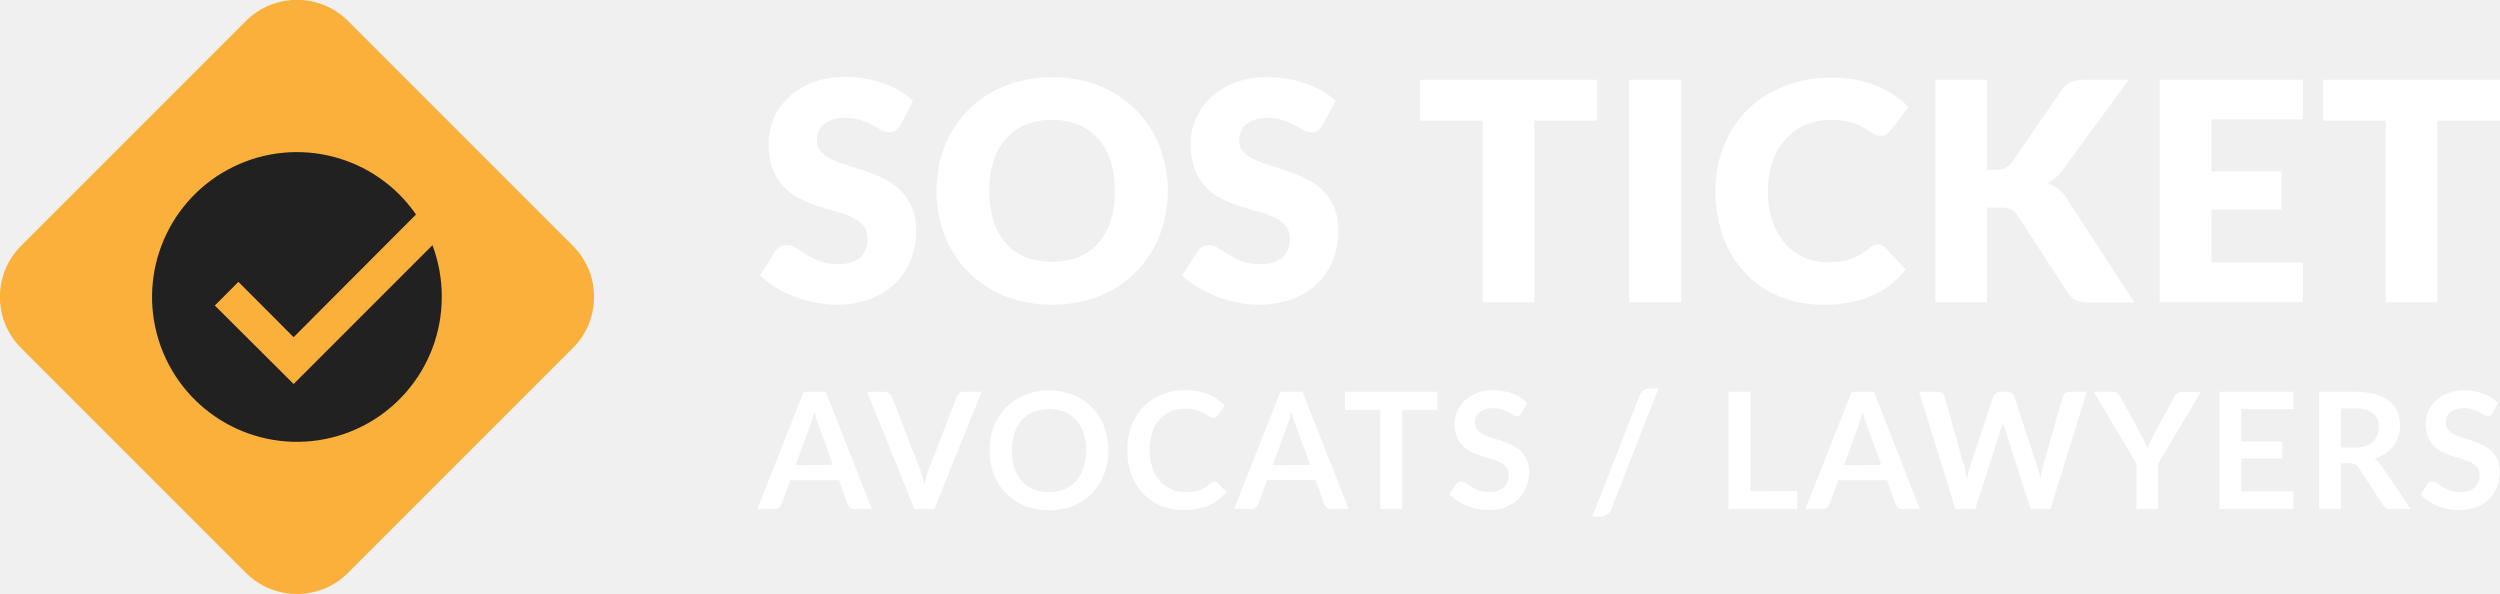
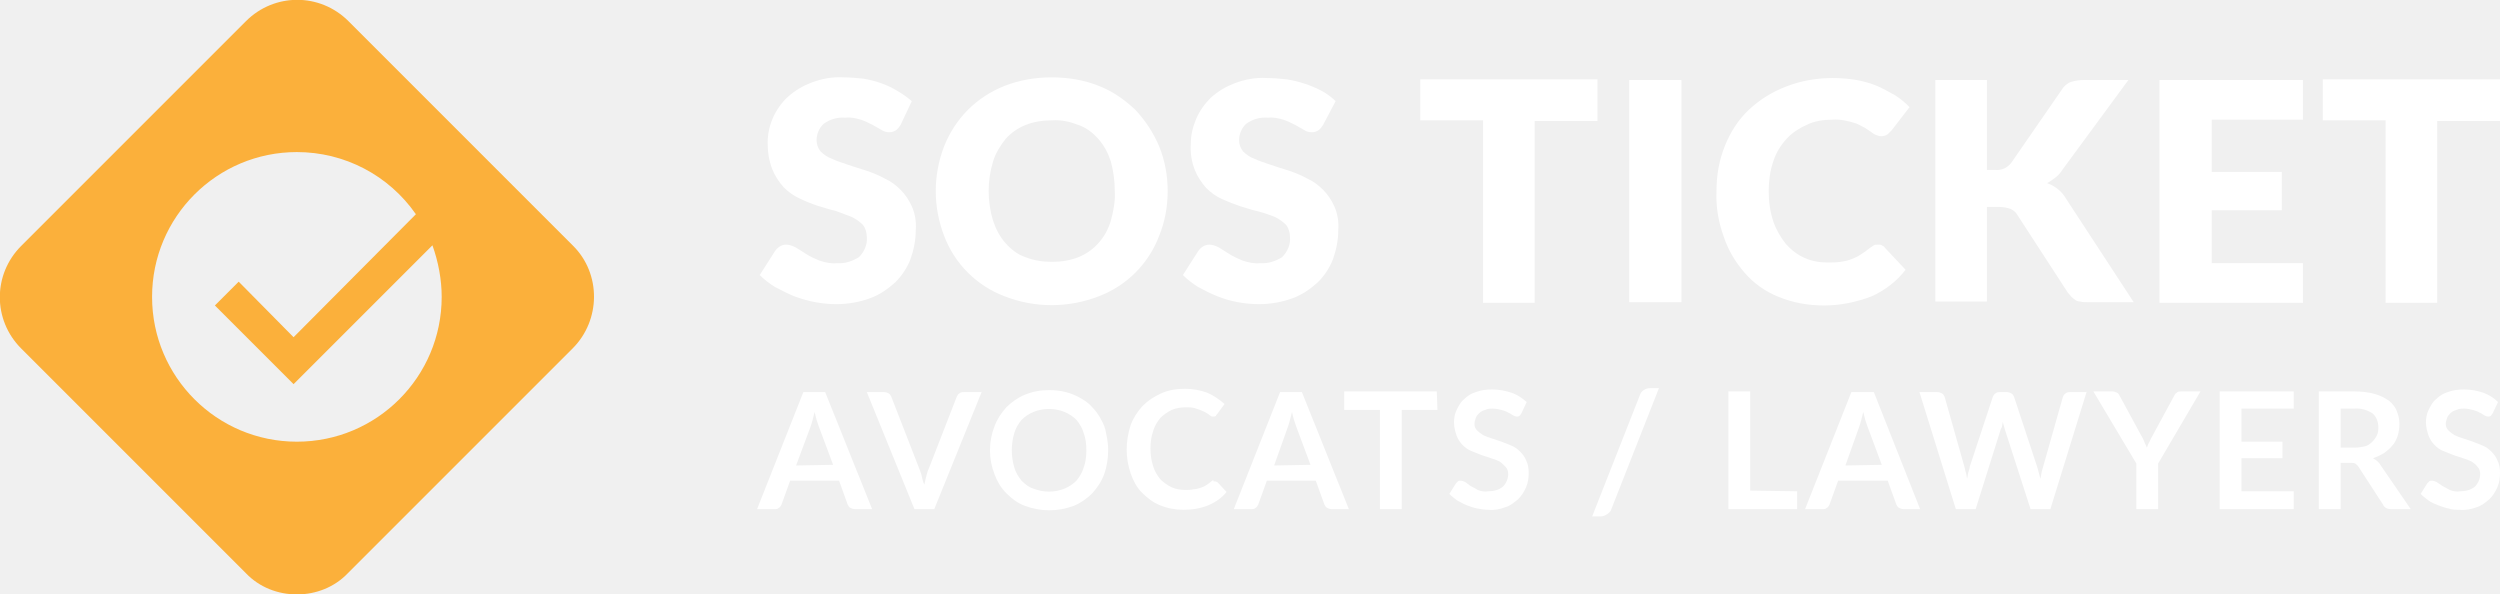
- <svg xmlns="http://www.w3.org/2000/svg" viewBox="0 0 378.13 89.84">
-   <defs>
-     <style>.cls-1{fill:#fbb03b;}.cls-2{fill:#212121;}.cls-3{fill:#fff;}</style>
-   </defs>
-   <g id="Layer_2" data-name="Layer 2">
-     <g id="round_2" data-name="round 2">
-       <path class="cls-1" d="M44.92,89.84a10.87,10.87,0,0,1-7.73-3.2l-34-34a10.93,10.93,0,0,1,0-15.46l34-34a10.93,10.93,0,0,1,15.46,0l34,34a10.93,10.93,0,0,1,0,15.46h0l-34,34A10.87,10.87,0,0,1,44.92,89.84Z" />
-       <path class="cls-2" d="M66.82,44.92a21.91,21.91,0,1,1-3.9-12.48L44.41,51l-8.35-8.37-3.57,3.58L44.41,58.08l21-21A22.14,22.14,0,0,1,66.82,44.92Z" />
-       <path class="cls-3" d="M136.19,18.9a3.05,3.05,0,0,1-.73.83,1.73,1.73,0,0,1-1,.28,2.44,2.44,0,0,1-1.14-.34l-1.39-.75a11,11,0,0,0-1.76-.75,7,7,0,0,0-2.27-.34,4.84,4.84,0,0,0-3.27.94,3.17,3.17,0,0,0-1.07,2.53,2.35,2.35,0,0,0,.64,1.69,5.61,5.61,0,0,0,1.7,1.15,18.82,18.82,0,0,0,2.41.89c.9.27,1.82.57,2.75.9a26,26,0,0,1,2.76,1.17,9.05,9.05,0,0,1,2.4,1.71,7.78,7.78,0,0,1,1.7,2.53,9,9,0,0,1,.65,3.59,11.68,11.68,0,0,1-.81,4.37,10.13,10.13,0,0,1-2.34,3.54,10.85,10.85,0,0,1-3.8,2.38,14.14,14.14,0,0,1-5.12.87,15.73,15.73,0,0,1-3.2-.33,19.22,19.22,0,0,1-3.15-.91,18.93,18.93,0,0,1-2.86-1.4,12.78,12.78,0,0,1-2.34-1.8L117.27,38a2,2,0,0,1,.72-.67,2,2,0,0,1,1-.26,2.66,2.66,0,0,1,1.4.44c.47.29,1,.62,1.6,1a11.91,11.91,0,0,0,2,1,7.7,7.7,0,0,0,2.73.44,5.24,5.24,0,0,0,3.3-.93,3.6,3.6,0,0,0,1.19-3,2.79,2.79,0,0,0-.65-1.92,5.19,5.19,0,0,0-1.7-1.23A16.55,16.55,0,0,0,126.5,32c-.9-.25-1.81-.52-2.76-.82A19.76,19.76,0,0,1,121,30.05a8.7,8.7,0,0,1-2.39-1.73,8.3,8.3,0,0,1-1.7-2.68,11,11,0,0,1-.65-4,9.58,9.58,0,0,1,3-6.91,11,11,0,0,1,3.63-2.25,13.31,13.31,0,0,1,4.92-.84,18,18,0,0,1,3,.24,15.76,15.76,0,0,1,5.24,1.85,11.54,11.54,0,0,1,2.05,1.49Z" />
-       <path class="cls-3" d="M176.63,28.88a18.14,18.14,0,0,1-1.26,6.79,16.11,16.11,0,0,1-9.06,9.11,20.08,20.08,0,0,1-14.32,0,16.1,16.1,0,0,1-9.09-9.11,18.93,18.93,0,0,1,0-13.58,16,16,0,0,1,3.56-5.46A16.45,16.45,0,0,1,152,13a18.91,18.91,0,0,1,7.17-1.31A18.67,18.67,0,0,1,166.31,13a16.55,16.55,0,0,1,5.51,3.64,16.3,16.3,0,0,1,3.55,5.45A18.23,18.23,0,0,1,176.63,28.88Zm-8,0a14.63,14.63,0,0,0-.65-4.5A9.42,9.42,0,0,0,166.12,21a8,8,0,0,0-3-2.13,10.33,10.33,0,0,0-4-.74,10.48,10.48,0,0,0-4,.74,8.09,8.09,0,0,0-3,2.13,9.57,9.57,0,0,0-1.86,3.38,16.09,16.09,0,0,0,0,9,9.57,9.57,0,0,0,1.86,3.38,8,8,0,0,0,3,2.12,10.53,10.53,0,0,0,4,.72,10.31,10.31,0,0,0,4-.72,8,8,0,0,0,3-2.12A9.42,9.42,0,0,0,168,33.4,14.76,14.76,0,0,0,168.63,28.88Z" />
-       <path class="cls-3" d="M200.06,18.9a3.05,3.05,0,0,1-.73.83,1.72,1.72,0,0,1-1,.28,2.44,2.44,0,0,1-1.15-.34l-1.38-.75a11.46,11.46,0,0,0-1.77-.75,7,7,0,0,0-2.27-.34,4.87,4.87,0,0,0-3.27.94,3.2,3.2,0,0,0-1.07,2.53,2.32,2.32,0,0,0,.65,1.69,5.57,5.57,0,0,0,1.69,1.15,18.82,18.82,0,0,0,2.41.89c.9.27,1.82.57,2.75.9a26,26,0,0,1,2.76,1.17,9.26,9.26,0,0,1,2.41,1.71,7.75,7.75,0,0,1,1.69,2.53,9,9,0,0,1,.65,3.59,11.68,11.68,0,0,1-.81,4.37,10.13,10.13,0,0,1-2.34,3.54,10.9,10.9,0,0,1-3.79,2.38,14.21,14.21,0,0,1-5.12.87,15.59,15.59,0,0,1-3.2-.33,18.94,18.94,0,0,1-3.15-.91,18.58,18.58,0,0,1-2.87-1.4,12.38,12.38,0,0,1-2.33-1.8L181.15,38a1.9,1.9,0,0,1,.71-.67,2.07,2.07,0,0,1,1-.26,2.69,2.69,0,0,1,1.4.44l1.59,1a12.27,12.27,0,0,0,2,1,7.7,7.7,0,0,0,2.73.44,5.27,5.27,0,0,0,3.31-.93,3.59,3.59,0,0,0,1.18-3,2.79,2.79,0,0,0-.65-1.92,5.08,5.08,0,0,0-1.7-1.23,16.55,16.55,0,0,0-2.39-.85c-.89-.25-1.81-.52-2.75-.82a19.76,19.76,0,0,1-2.75-1.11,8.7,8.7,0,0,1-2.39-1.73,8.14,8.14,0,0,1-1.7-2.68,10.75,10.75,0,0,1-.65-4,9.6,9.6,0,0,1,.76-3.7,9.72,9.72,0,0,1,2.25-3.21,11,11,0,0,1,3.63-2.25,13.31,13.31,0,0,1,4.92-.84,18,18,0,0,1,3,.24A15.76,15.76,0,0,1,200,13.76,11.54,11.54,0,0,1,202,15.25Z" />
-       <path class="cls-3" d="M241.56,12.06v6.19h-9.48V45.72h-7.81V18.25H214.8V12.06Z" />
-       <path class="cls-3" d="M254.27,45.72h-7.86V12.06h7.86Z" />
-       <path class="cls-3" d="M284.06,37a1.5,1.5,0,0,1,.55.11,1.47,1.47,0,0,1,.53.36l3.1,3.26a12.91,12.91,0,0,1-5.1,4,18,18,0,0,1-7.24,1.36A17.27,17.27,0,0,1,269,44.78a15,15,0,0,1-5.15-3.6,16,16,0,0,1-3.25-5.45,20.27,20.27,0,0,1-1.13-6.86,17.84,17.84,0,0,1,1.3-6.92,16.18,16.18,0,0,1,3.61-5.44A16.39,16.39,0,0,1,270,13a19.35,19.35,0,0,1,7.14-1.27,18.61,18.61,0,0,1,3.57.34,17,17,0,0,1,3.13.91,14.89,14.89,0,0,1,2.68,1.41,13.09,13.09,0,0,1,2.17,1.82L286,19.69a3.35,3.35,0,0,1-.6.59,1.54,1.54,0,0,1-1,.27,1.84,1.84,0,0,1-.79-.19,8.89,8.89,0,0,1-.79-.45l-.92-.58a7.18,7.18,0,0,0-1.18-.58,9.92,9.92,0,0,0-3.73-.63,9.75,9.75,0,0,0-3.88.75,8.61,8.61,0,0,0-3,2.15,10.18,10.18,0,0,0-2,3.38,13.32,13.32,0,0,0-.71,4.47,14,14,0,0,0,.71,4.59,9.83,9.83,0,0,0,1.92,3.39,8.12,8.12,0,0,0,2.83,2.09,8.58,8.58,0,0,0,3.46.72,15.93,15.93,0,0,0,1.95-.11,7.45,7.45,0,0,0,1.62-.36,6.91,6.91,0,0,0,1.44-.65,9.14,9.14,0,0,0,1.37-1,3.19,3.19,0,0,1,.6-.38A1.68,1.68,0,0,1,284.06,37Z" />
-       <path class="cls-3" d="M300.53,25.69h1.25a2.81,2.81,0,0,0,2.49-1.09l7.58-11a3.33,3.33,0,0,1,1.43-1.22,5.16,5.16,0,0,1,2-.32H322L312,25.67a6.71,6.71,0,0,1-1.1,1.22,7.34,7.34,0,0,1-1.19.81,5.66,5.66,0,0,1,2.94,2.4l10.17,15.63h-7a6.27,6.27,0,0,1-1.14-.1,2.93,2.93,0,0,1-.82-.27,2.25,2.25,0,0,1-.6-.45,4.17,4.17,0,0,1-.49-.62l-7.62-11.71a2.34,2.34,0,0,0-1-.92,4.44,4.44,0,0,0-1.73-.26h-1.89V45.72h-7.81V12.06h7.81Z" />
-       <path class="cls-3" d="M348.32,12.06v6H334.5v7.86h10.59V31.7H334.5v8h13.82v6H326.65V12.06Z" />
-       <path class="cls-3" d="M378.13,12.06v6.19h-9.47V45.72h-7.82V18.25h-9.47V12.06Z" />
-       <path class="cls-3" d="M131.87,77h-2.56a1.11,1.11,0,0,1-.7-.21,1.44,1.44,0,0,1-.4-.54l-1.32-3.62h-7.36l-1.32,3.62a1.23,1.23,0,0,1-.38.52,1.05,1.05,0,0,1-.7.23h-2.58l7-17.74h3.35ZM126,70.3l-2.16-5.91a9.66,9.66,0,0,1-.33-.93c-.12-.36-.23-.75-.34-1.16-.11.41-.22.8-.34,1.17s-.22.68-.33,1l-2.15,5.88Z" />
-       <path class="cls-3" d="M148.48,59.25,141.31,77h-3l-7.16-17.74h2.65a1.11,1.11,0,0,1,.7.21,1.2,1.2,0,0,1,.4.54l4.19,10.82c.13.35.27.74.39,1.16s.25.86.36,1.32c.1-.46.2-.9.32-1.32a9.82,9.82,0,0,1,.38-1.16L144.72,60a1.12,1.12,0,0,1,.39-.52,1.06,1.06,0,0,1,.71-.23Z" />
-       <path class="cls-3" d="M167.64,68.12a9.68,9.68,0,0,1-.64,3.61,8.69,8.69,0,0,1-1.82,2.88,8.39,8.39,0,0,1-2.84,1.9,10.24,10.24,0,0,1-7.35,0,8.39,8.39,0,0,1-2.84-1.9,8.65,8.65,0,0,1-1.84-2.88,10.42,10.42,0,0,1,0-7.22,8.6,8.6,0,0,1,1.84-2.87,8.25,8.25,0,0,1,2.84-1.9,9.41,9.41,0,0,1,3.67-.68,9.87,9.87,0,0,1,2.54.31,9,9,0,0,1,2.18.88,8.35,8.35,0,0,1,1.79,1.39,8.22,8.22,0,0,1,1.34,1.82,8.55,8.55,0,0,1,.84,2.19A10.3,10.3,0,0,1,167.64,68.12Zm-3.37,0a8.32,8.32,0,0,0-.39-2.62,5.85,5.85,0,0,0-1.12-2A5,5,0,0,0,161,62.29a6.62,6.62,0,0,0-4.68,0,5,5,0,0,0-1.76,1.24,5.54,5.54,0,0,0-1.13,2,9,9,0,0,0,0,5.24,5.5,5.5,0,0,0,1.13,2,4.8,4.8,0,0,0,1.76,1.23,6.51,6.51,0,0,0,4.68,0,4.8,4.8,0,0,0,1.76-1.23,5.72,5.72,0,0,0,1.12-2,8,8,0,0,0,.38-2.62Z" />
-       <path class="cls-3" d="M183.71,72.81a.64.64,0,0,1,.48.2l1.31,1.42a7.41,7.41,0,0,1-2.66,2,9.29,9.29,0,0,1-3.79.71,8.87,8.87,0,0,1-3.55-.68,7.79,7.79,0,0,1-2.69-1.88,8.21,8.21,0,0,1-1.71-2.87,10.49,10.49,0,0,1-.59-3.64,10.14,10.14,0,0,1,.63-3.66,8.44,8.44,0,0,1,1.8-2.87,8.17,8.17,0,0,1,2.77-1.87,9.23,9.23,0,0,1,3.56-.67,8.86,8.86,0,0,1,3.44.64,8.16,8.16,0,0,1,2.55,1.67l-1.1,1.53a1.27,1.27,0,0,1-.25.27.78.78,0,0,1-.42.11.88.88,0,0,1-.39-.11l-.42-.26-.54-.34a5.93,5.93,0,0,0-.72-.34,5.82,5.82,0,0,0-.93-.26,6.42,6.42,0,0,0-1.24-.1,5.46,5.46,0,0,0-2.18.42,4.7,4.7,0,0,0-1.69,1.23,5.53,5.53,0,0,0-1.11,2,8.16,8.16,0,0,0-.39,2.64,7.81,7.81,0,0,0,.42,2.67,5.79,5.79,0,0,0,1.15,2,4.92,4.92,0,0,0,1.7,1.22,5.15,5.15,0,0,0,2.12.42,8.4,8.4,0,0,0,1.22-.07,4.84,4.84,0,0,0,1-.23,5,5,0,0,0,.87-.41,5.52,5.52,0,0,0,.82-.62,1.51,1.51,0,0,1,.26-.18A.66.66,0,0,1,183.71,72.81Z" />
-       <path class="cls-3" d="M204,77H201.4a1.09,1.09,0,0,1-.7-.21,1.37,1.37,0,0,1-.41-.54L199,72.62h-7.35l-1.33,3.62a1.23,1.23,0,0,1-.38.52,1.05,1.05,0,0,1-.7.23h-2.58l7-17.74H197Zm-5.83-6.69L196,64.39c-.1-.26-.22-.57-.33-.93s-.23-.75-.34-1.16c-.11.41-.22.8-.34,1.17s-.22.68-.33,1l-2.14,5.88Z" />
-       <path class="cls-3" d="M217.43,62h-5.35V77h-3.3V62h-5.35V59.25h14Z" />
-       <path class="cls-3" d="M230.15,62.47a1,1,0,0,1-.31.38.73.73,0,0,1-.41.12,1.14,1.14,0,0,1-.56-.19c-.2-.14-.44-.27-.71-.43a6,6,0,0,0-1-.42,4,4,0,0,0-1.32-.19,3.75,3.75,0,0,0-1.2.17,2.58,2.58,0,0,0-.87.45,1.82,1.82,0,0,0-.52.71,2.15,2.15,0,0,0-.17.9,1.54,1.54,0,0,0,.35,1,2.78,2.78,0,0,0,.92.71,7.91,7.91,0,0,0,1.32.53l1.51.5a13.86,13.86,0,0,1,1.5.61,5.34,5.34,0,0,1,1.32.88,4.08,4.08,0,0,1,.92,1.32,4.45,4.45,0,0,1,.35,1.87,6.4,6.4,0,0,1-.41,2.25,5.22,5.22,0,0,1-1.21,1.83,5.53,5.53,0,0,1-1.93,1.23,7.24,7.24,0,0,1-2.61.45,8.52,8.52,0,0,1-1.67-.17,9.57,9.57,0,0,1-1.58-.47,8.62,8.62,0,0,1-1.41-.74,6,6,0,0,1-1.18-1l1-1.58a1,1,0,0,1,.32-.29.84.84,0,0,1,.41-.11,1.17,1.17,0,0,1,.67.25l.84.56a7.18,7.18,0,0,0,1.15.56,4.65,4.65,0,0,0,1.57.25,3.26,3.26,0,0,0,2.19-.67,2.44,2.44,0,0,0,.77-1.92,1.79,1.79,0,0,0-.35-1.14,2.83,2.83,0,0,0-.93-.75,6.93,6.93,0,0,0-1.31-.5c-.49-.15-1-.29-1.5-.46a11.26,11.26,0,0,1-1.49-.59,4.72,4.72,0,0,1-1.32-.89,4.23,4.23,0,0,1-.92-1.38,5.33,5.33,0,0,1-.35-2,4.91,4.91,0,0,1,.38-1.89,5,5,0,0,1,1.13-1.63,5.61,5.61,0,0,1,1.81-1.14,6.75,6.75,0,0,1,2.48-.43,8.42,8.42,0,0,1,2.9.49A6.46,6.46,0,0,1,231,60.93Z" />
-       <path class="cls-3" d="M243.72,77a1.55,1.55,0,0,1-.67.84,1.82,1.82,0,0,1-.93.29h-1.29L248,59.83a1.57,1.57,0,0,1,1.55-1.07h1.3Z" />
-       <path class="cls-3" d="M271.84,74.27V77H261.45V59.25h3.3v15Z" />
-       <path class="cls-3" d="M290.38,77h-2.55a1.09,1.09,0,0,1-.7-.21,1.37,1.37,0,0,1-.41-.54l-1.32-3.62h-7.35l-1.33,3.62a1.09,1.09,0,0,1-.38.52,1,1,0,0,1-.7.23h-2.57l7-17.74h3.36Zm-5.83-6.69-2.16-5.91q-.15-.39-.33-.93c-.11-.36-.23-.75-.34-1.16q-.17.62-.33,1.17c-.12.36-.23.68-.33,1l-2.15,5.88Z" />
-       <path class="cls-3" d="M315.64,59.25,310.13,77h-3l-3.88-12.12a8.2,8.2,0,0,1-.29-1.08l-.15.58c-.05.18-.1.34-.16.5L298.76,77h-3l-5.49-17.74H293a1.21,1.21,0,0,1,.72.2,1,1,0,0,1,.39.55l3,10.61c.06.26.13.55.19.85s.12.63.19,1c.06-.35.14-.67.21-1s.17-.59.25-.85L301.48,60a1.18,1.18,0,0,1,.38-.52,1.16,1.16,0,0,1,.71-.23h1a1.09,1.09,0,0,1,.7.21,1.2,1.2,0,0,1,.4.54l3.48,10.61a15.55,15.55,0,0,1,.46,1.75c.11-.64.23-1.23.36-1.75L312,60a1,1,0,0,1,.37-.53,1.16,1.16,0,0,1,.72-.22Z" />
-       <path class="cls-3" d="M326.43,70.12V77h-3.29V70.12l-6.46-10.87h2.9a1,1,0,0,1,.68.21,1.66,1.66,0,0,1,.43.52l3.24,5.93c.19.35.35.68.49,1a9.35,9.35,0,0,1,.39.94,9.15,9.15,0,0,1,.37-.94q.21-.47.48-1L328.88,60a1.64,1.64,0,0,1,.41-.5,1,1,0,0,1,.68-.23h2.92Z" />
-       <path class="cls-3" d="M339,61.88v4.91h6.21v2.54H339v5h7.88V77H335.69V59.25h11.19v2.63Z" />
-       <path class="cls-3" d="M364.64,77h-3a1.31,1.31,0,0,1-1.22-.66l-3.73-5.68a1.35,1.35,0,0,0-.46-.46,1.75,1.75,0,0,0-.75-.13h-1.41V77h-3.3V59.25h5.41a11.54,11.54,0,0,1,3.1.37,6,6,0,0,1,2.12,1.05,4,4,0,0,1,1.22,1.62,5.52,5.52,0,0,1,.13,3.76,4.74,4.74,0,0,1-.76,1.44,5.09,5.09,0,0,1-1.22,1.14,6,6,0,0,1-1.67.77,2.93,2.93,0,0,1,.59.44,3.48,3.48,0,0,1,.5.59Zm-8.5-9.3a5.31,5.31,0,0,0,1.63-.23,3.16,3.16,0,0,0,1.14-.65,2.6,2.6,0,0,0,.67-1,3.31,3.31,0,0,0,.22-1.24,2.53,2.53,0,0,0-.89-2.08,4.29,4.29,0,0,0-2.72-.72h-2.11v5.89Z" />
-       <path class="cls-3" d="M377,62.47a1.15,1.15,0,0,1-.31.38.75.75,0,0,1-.41.12,1.1,1.1,0,0,1-.56-.19c-.2-.14-.44-.27-.72-.43a5.67,5.67,0,0,0-1-.42,4.16,4.16,0,0,0-1.31-.19,3.81,3.81,0,0,0-1.21.17,2.53,2.53,0,0,0-.86.45,2,2,0,0,0-.53.71,2.52,2.52,0,0,0-.17.9,1.59,1.59,0,0,0,.35,1,2.81,2.81,0,0,0,.93.71,7.81,7.81,0,0,0,1.31.53l1.51.5a13.23,13.23,0,0,1,1.51.61,5.28,5.28,0,0,1,1.31.88,3.79,3.79,0,0,1,.92,1.32,4.45,4.45,0,0,1,.35,1.87,6,6,0,0,1-.41,2.25,5.06,5.06,0,0,1-1.2,1.83,5.68,5.68,0,0,1-1.93,1.23,7.3,7.3,0,0,1-2.62.45A8.42,8.42,0,0,1,370.3,77a9.57,9.57,0,0,1-1.58-.47,8.23,8.23,0,0,1-1.41-.74,6.42,6.42,0,0,1-1.19-1l1-1.58a1.26,1.26,0,0,1,.32-.29.88.88,0,0,1,.42-.11,1.14,1.14,0,0,1,.66.25l.85.56a6.7,6.7,0,0,0,1.14.56,4.71,4.71,0,0,0,1.58.25,3.24,3.24,0,0,0,2.18-.67,2.4,2.4,0,0,0,.77-1.92,1.74,1.74,0,0,0-.35-1.14,2.79,2.79,0,0,0-.92-.75,6.93,6.93,0,0,0-1.31-.5c-.49-.15-1-.29-1.5-.46a11.26,11.26,0,0,1-1.49-.59,4.74,4.74,0,0,1-1.31-.89,4.23,4.23,0,0,1-.92-1.38,5.3,5.3,0,0,1-.35-2,4.91,4.91,0,0,1,.38-1.89,4.83,4.83,0,0,1,1.13-1.63,5.61,5.61,0,0,1,1.81-1.14,6.75,6.75,0,0,1,2.48-.43,8.42,8.42,0,0,1,2.9.49,6.55,6.55,0,0,1,2.25,1.38Z" />
+ <svg xmlns="http://www.w3.org/2000/svg" version="1.1" id="Layer_1" x="0px" y="0px" viewBox="0 0 378.1 89.8" style="enable-background:new 0 0 378.1 89.8;" xml:space="preserve">
+   <style type="text/css">
+ 	.st0{fill:#FBB03B;}
+ 	.st1{fill:#FFFFFF;}
+ </style>
+   <g>
+     <g id="round_2">
+       <g>
+         <g>
+           <path class="st0" d="M86.7,37.2l-34-34c-4.3-4.3-11.2-4.3-15.5,0l-34,34c0,0,0,0,0,0c-4.3,4.3-4.3,11.2,0,15.5l34,34      c2,2.1,4.8,3.2,7.7,3.2c2.9,0,5.7-1.1,7.7-3.2l34-34c0,0,0,0,0,0C90.9,48.4,90.9,41.4,86.7,37.2z M44.9,66.8      C32.8,66.8,23,57,23,44.9C23,32.8,32.8,23,44.9,23c7.2,0,13.9,3.5,18,9.4L44.4,51l-8.3-8.4l-3.6,3.6l11.9,11.9l21-21      c0.9,2.5,1.4,5.2,1.4,7.8C66.8,57,57,66.8,44.9,66.8z" />
+         </g>
+       </g>
+       <path class="st1" d="M136.2,18.9c-0.2,0.3-0.4,0.6-0.7,0.8c-0.3,0.2-0.6,0.3-1,0.3c-0.4,0-0.8-0.1-1.1-0.3l-1.4-0.8    c-0.6-0.3-1.2-0.6-1.8-0.8c-0.7-0.2-1.5-0.4-2.3-0.3c-1.2-0.1-2.3,0.2-3.3,0.9c-0.7,0.6-1.1,1.6-1.1,2.5c0,0.6,0.2,1.2,0.6,1.7    c0.5,0.5,1.1,0.9,1.7,1.1c0.8,0.4,1.6,0.6,2.4,0.9c0.9,0.3,1.8,0.6,2.8,0.9c0.9,0.3,1.9,0.7,2.8,1.2c0.9,0.4,1.7,1,2.4,1.7    c0.7,0.7,1.3,1.6,1.7,2.5c0.5,1.1,0.7,2.4,0.6,3.6c0,1.5-0.3,3-0.8,4.4c-0.5,1.3-1.3,2.5-2.3,3.5c-1.1,1-2.4,1.9-3.8,2.4    c-1.6,0.6-3.4,0.9-5.1,0.9c-1.1,0-2.1-0.1-3.2-0.3c-1.1-0.2-2.1-0.5-3.2-0.9c-1-0.4-1.9-0.9-2.9-1.4c-0.8-0.5-1.6-1.1-2.3-1.8    l2.3-3.6c0.2-0.3,0.4-0.5,0.7-0.7c0.3-0.2,0.6-0.3,1-0.3c0.5,0,1,0.2,1.4,0.4c0.5,0.3,1,0.6,1.6,1c0.6,0.4,1.3,0.7,2,1    c0.9,0.3,1.8,0.5,2.7,0.4c1.2,0.1,2.3-0.3,3.3-0.9c0.8-0.8,1.3-1.9,1.2-3c0-0.7-0.2-1.4-0.6-1.9c-0.5-0.5-1.1-0.9-1.7-1.2    c-0.8-0.3-1.6-0.6-2.4-0.9c-0.9-0.2-1.8-0.5-2.8-0.8c-0.9-0.3-1.9-0.7-2.7-1.1c-0.9-0.4-1.7-1-2.4-1.7c-0.7-0.8-1.3-1.7-1.7-2.7    c-0.5-1.3-0.7-2.6-0.7-4c0-2.6,1.1-5.1,3-6.9c1.1-1,2.3-1.7,3.6-2.2c1.6-0.6,3.2-0.9,4.9-0.8c1,0,2,0.1,3,0.2    c1.8,0.3,3.6,0.9,5.2,1.9c0.7,0.4,1.4,0.9,2.1,1.5L136.2,18.9z" />
+       <path class="st1" d="M176.6,28.9c0,2.3-0.4,4.6-1.3,6.8c-1.6,4.2-4.9,7.5-9.1,9.1c-4.6,1.8-9.7,1.8-14.3,0    c-4.2-1.6-7.5-4.9-9.1-9.1c-1.7-4.4-1.7-9.2,0-13.6c0.8-2,2-3.9,3.6-5.5c1.6-1.6,3.5-2.8,5.5-3.6c2.3-0.9,4.7-1.3,7.2-1.3    c2.4,0,4.9,0.4,7.1,1.3c2.1,0.8,3.9,2.1,5.5,3.6c1.5,1.6,2.7,3.4,3.6,5.5C176.2,24.3,176.6,26.6,176.6,28.9z M168.6,28.9    c0-1.5-0.2-3-0.6-4.5c-0.4-1.2-1-2.4-1.9-3.4c-0.8-0.9-1.8-1.7-3-2.1c-1.3-0.5-2.6-0.8-4-0.7c-1.4,0-2.7,0.2-4,0.7    c-1.2,0.5-2.2,1.2-3,2.1c-0.8,1-1.5,2.1-1.9,3.4c-0.9,2.9-0.9,6.1,0,9c0.4,1.2,1,2.4,1.9,3.4c0.8,0.9,1.8,1.7,3,2.1    c1.3,0.5,2.6,0.7,4,0.7c1.4,0,2.7-0.2,4-0.7c1.2-0.5,2.2-1.2,3-2.1c0.9-1,1.5-2.1,1.9-3.4C168.4,31.9,168.7,30.4,168.6,28.9z" />
+       <path class="st1" d="M200.1,18.9c-0.2,0.3-0.4,0.6-0.7,0.8c-0.3,0.2-0.6,0.3-1,0.3c-0.4,0-0.8-0.1-1.1-0.3l-1.4-0.8    c-0.6-0.3-1.2-0.6-1.8-0.8c-0.7-0.2-1.5-0.4-2.3-0.3c-1.2-0.1-2.3,0.2-3.3,0.9c-0.7,0.6-1.1,1.6-1.1,2.5c0,0.6,0.2,1.2,0.6,1.7    c0.5,0.5,1.1,0.9,1.7,1.1c0.8,0.4,1.6,0.6,2.4,0.9c0.9,0.3,1.8,0.6,2.8,0.9c0.9,0.3,1.9,0.7,2.8,1.2c0.9,0.4,1.7,1,2.4,1.7    c0.7,0.7,1.3,1.6,1.7,2.5c0.5,1.1,0.7,2.4,0.6,3.6c0,1.5-0.3,3-0.8,4.4c-0.5,1.3-1.3,2.5-2.3,3.5c-1.1,1-2.4,1.9-3.8,2.4    c-1.6,0.6-3.4,0.9-5.1,0.9c-1.1,0-2.1-0.1-3.2-0.3c-1.1-0.2-2.1-0.5-3.1-0.9c-1-0.4-2-0.9-2.9-1.4c-0.8-0.5-1.6-1.1-2.3-1.8    l2.3-3.6c0.2-0.3,0.4-0.5,0.7-0.7c0.3-0.2,0.7-0.3,1-0.3c0.5,0,1,0.2,1.4,0.4l1.6,1c0.6,0.4,1.3,0.7,2,1c0.9,0.3,1.8,0.5,2.7,0.4    c1.2,0.1,2.3-0.3,3.3-0.9c0.8-0.8,1.3-1.9,1.2-3c0-0.7-0.2-1.4-0.6-1.9c-0.5-0.5-1.1-0.9-1.7-1.2c-0.8-0.3-1.6-0.6-2.4-0.8    c-0.9-0.2-1.8-0.5-2.8-0.8c-0.9-0.3-1.9-0.7-2.8-1.1c-0.9-0.4-1.7-1-2.4-1.7c-0.7-0.8-1.3-1.7-1.7-2.7c-0.5-1.3-0.7-2.6-0.6-4    c0-1.3,0.3-2.5,0.8-3.7c0.5-1.2,1.3-2.3,2.2-3.2c1.1-1,2.3-1.7,3.6-2.2c1.6-0.6,3.2-0.9,4.9-0.8c1,0,2,0.1,3,0.2    c1.9,0.3,3.7,0.9,5.4,1.8c0.7,0.4,1.4,0.9,2,1.5L200.1,18.9z" />
+       <path class="st1" d="M241.6,12.1v6.2h-9.5v27.5h-7.8V18.2h-9.5v-6.2H241.6z" />
+       <path class="st1" d="M254.3,45.7h-7.9V12.1h7.9V45.7z" />
+       <path class="st1" d="M284.1,37c0.2,0,0.4,0,0.5,0.1c0.2,0.1,0.4,0.2,0.5,0.4l3.1,3.3c-1.3,1.7-3.1,3.1-5.1,4    c-2.3,0.9-4.8,1.4-7.2,1.4c-2.4,0-4.7-0.4-6.9-1.3c-2-0.8-3.7-2-5.1-3.6c-1.4-1.6-2.5-3.4-3.2-5.5c-0.8-2.2-1.2-4.5-1.1-6.9    c0-2.4,0.4-4.7,1.3-6.9c0.8-2,2-3.9,3.6-5.4c1.6-1.5,3.5-2.7,5.6-3.5c2.3-0.9,4.7-1.3,7.1-1.3c1.2,0,2.4,0.1,3.6,0.3    c1.1,0.2,2.1,0.5,3.1,0.9c0.9,0.4,1.8,0.9,2.7,1.4c0.8,0.5,1.5,1.1,2.2,1.8l-2.7,3.5c-0.2,0.2-0.4,0.4-0.6,0.6    c-0.3,0.2-0.6,0.3-1,0.3c-0.3,0-0.5-0.1-0.8-0.2c-0.3-0.1-0.5-0.3-0.8-0.5l-0.9-0.6c-0.4-0.2-0.8-0.4-1.2-0.6    c-1.2-0.4-2.5-0.7-3.7-0.6c-1.3,0-2.7,0.2-3.9,0.8c-1.1,0.5-2.2,1.2-3,2.1c-0.9,1-1.6,2.1-2,3.4c-0.5,1.4-0.7,3-0.7,4.5    c0,1.6,0.2,3.1,0.7,4.6c0.4,1.2,1.1,2.4,1.9,3.4c0.8,0.9,1.7,1.6,2.8,2.1c1.1,0.5,2.3,0.7,3.5,0.7c0.7,0,1.3,0,2-0.1    c0.6-0.1,1.1-0.2,1.6-0.4c0.5-0.2,1-0.4,1.4-0.7c0.5-0.3,0.9-0.6,1.4-1c0.2-0.1,0.4-0.3,0.6-0.4C283.5,37,283.8,37,284.1,37z" />
+       <path class="st1" d="M300.5,25.7h1.2c1,0.1,1.9-0.3,2.5-1.1l7.6-11c0.3-0.5,0.8-1,1.4-1.2c0.6-0.2,1.3-0.3,2-0.3h6.7l-10,13.6    c-0.3,0.5-0.7,0.9-1.1,1.2c-0.4,0.3-0.8,0.6-1.2,0.8c1.2,0.4,2.3,1.3,2.9,2.4l10.2,15.6h-7c-0.4,0-0.8,0-1.1-0.1    c-0.3,0-0.6-0.1-0.8-0.3c-0.2-0.1-0.4-0.3-0.6-0.5c-0.2-0.2-0.3-0.4-0.5-0.6l-7.6-11.7c-0.2-0.4-0.6-0.7-1-0.9    c-0.6-0.2-1.1-0.3-1.7-0.3h-1.9v14.3h-7.8V12.1h7.8L300.5,25.7z" />
+       <path class="st1" d="M348.3,12.1v6h-13.8v7.9h10.6v5.8h-10.6v8h13.8v6h-21.7V12.1H348.3z" />
+       <path class="st1" d="M378.1,12.1v6.2h-9.5v27.5h-7.8V18.2h-9.5v-6.2H378.1z" />
+       <path class="st1" d="M131.9,77h-2.6c-0.3,0-0.5-0.1-0.7-0.2c-0.2-0.1-0.3-0.3-0.4-0.5l-1.3-3.6h-7.4l-1.3,3.6    c-0.1,0.2-0.2,0.4-0.4,0.5c-0.2,0.2-0.4,0.2-0.7,0.2h-2.6l7-17.7h3.3L131.9,77z M126,70.3l-2.2-5.9c-0.1-0.3-0.2-0.6-0.3-0.9    c-0.1-0.4-0.2-0.8-0.3-1.2c-0.1,0.4-0.2,0.8-0.3,1.2s-0.2,0.7-0.3,1l-2.2,5.9L126,70.3z" />
+       <path class="st1" d="M148.5,59.2L141.3,77h-3l-7.2-17.7h2.6c0.3,0,0.5,0.1,0.7,0.2c0.2,0.1,0.3,0.3,0.4,0.5l4.2,10.8    c0.1,0.3,0.3,0.7,0.4,1.2s0.2,0.9,0.4,1.3c0.1-0.5,0.2-0.9,0.3-1.3c0.1-0.4,0.2-0.8,0.4-1.2l4.2-10.8c0.1-0.2,0.2-0.4,0.4-0.5    c0.2-0.2,0.5-0.2,0.7-0.2H148.5z" />
+       <path class="st1" d="M167.6,68.1c0,1.2-0.2,2.5-0.6,3.6c-0.4,1.1-1,2-1.8,2.9c-0.8,0.8-1.8,1.5-2.8,1.9c-2.4,0.9-5,0.9-7.4,0    c-1.1-0.4-2-1.1-2.8-1.9c-0.8-0.8-1.4-1.8-1.8-2.9c-0.9-2.3-0.9-4.9,0-7.2c0.4-1.1,1-2,1.8-2.9c0.8-0.8,1.8-1.5,2.8-1.9    c1.2-0.5,2.4-0.7,3.7-0.7c0.9,0,1.7,0.1,2.5,0.3c0.8,0.2,1.5,0.5,2.2,0.9c0.7,0.4,1.3,0.8,1.8,1.4c0.5,0.5,1,1.2,1.3,1.8    c0.4,0.7,0.7,1.4,0.8,2.2C167.5,66.5,167.6,67.3,167.6,68.1z M164.3,68.1c0-0.9-0.1-1.8-0.4-2.6c-0.2-0.7-0.6-1.4-1.1-2    c-0.5-0.5-1.1-0.9-1.8-1.2c-1.5-0.6-3.2-0.6-4.7,0c-0.7,0.3-1.3,0.7-1.8,1.2c-0.5,0.6-0.9,1.3-1.1,2c-0.5,1.7-0.5,3.5,0,5.2    c0.2,0.7,0.6,1.4,1.1,2c0.5,0.5,1.1,1,1.8,1.2c1.5,0.6,3.2,0.6,4.7,0c0.7-0.3,1.3-0.7,1.8-1.2c0.5-0.6,0.9-1.3,1.1-2    C164.2,69.9,164.3,69,164.3,68.1L164.3,68.1z" />
+       <path class="st1" d="M183.7,72.8c0.2,0,0.4,0.1,0.5,0.2l1.3,1.4c-0.7,0.9-1.6,1.5-2.7,2c-1.2,0.5-2.5,0.7-3.8,0.7    c-1.2,0-2.4-0.2-3.6-0.7c-1-0.4-1.9-1.1-2.7-1.9c-0.8-0.8-1.3-1.8-1.7-2.9c-0.4-1.2-0.6-2.4-0.6-3.6c0-1.2,0.2-2.5,0.6-3.7    c0.4-1.1,1-2,1.8-2.9c0.8-0.8,1.7-1.4,2.8-1.9c1.1-0.5,2.3-0.7,3.6-0.7c1.2,0,2.3,0.2,3.4,0.6c0.9,0.4,1.8,1,2.6,1.7l-1.1,1.5    c-0.1,0.1-0.2,0.2-0.2,0.3c-0.1,0.1-0.3,0.1-0.4,0.1c-0.1,0-0.3,0-0.4-0.1l-0.4-0.3l-0.5-0.3c-0.2-0.1-0.5-0.2-0.7-0.3    c-0.3-0.1-0.6-0.2-0.9-0.3c-0.4-0.1-0.8-0.1-1.2-0.1c-0.7,0-1.5,0.1-2.2,0.4c-0.6,0.3-1.2,0.7-1.7,1.2c-0.5,0.6-0.9,1.3-1.1,2    c-0.3,0.9-0.4,1.7-0.4,2.6c0,0.9,0.1,1.8,0.4,2.7c0.2,0.7,0.6,1.4,1.1,2c0.5,0.5,1.1,0.9,1.7,1.2c0.7,0.3,1.4,0.4,2.1,0.4    c0.4,0,0.8,0,1.2-0.1c0.3,0,0.7-0.1,1-0.2c0.3-0.1,0.6-0.2,0.9-0.4c0.3-0.2,0.6-0.4,0.8-0.6c0.1-0.1,0.2-0.1,0.3-0.2    C183.5,72.9,183.6,72.8,183.7,72.8z" />
+       <path class="st1" d="M204,77h-2.6c-0.3,0-0.5-0.1-0.7-0.2c-0.2-0.1-0.3-0.3-0.4-0.5l-1.3-3.6h-7.4l-1.3,3.6    c-0.1,0.2-0.2,0.4-0.4,0.5c-0.2,0.2-0.4,0.2-0.7,0.2h-2.6l7-17.7h3.3L204,77z M198.2,70.3l-2.2-5.9c-0.1-0.3-0.2-0.6-0.3-0.9    s-0.2-0.8-0.3-1.2c-0.1,0.4-0.2,0.8-0.3,1.2s-0.2,0.7-0.3,1l-2.1,5.9L198.2,70.3z" />
+       <path class="st1" d="M217.4,62h-5.4v15h-3.3V62h-5.4v-2.8h14L217.4,62z" />
+       <path class="st1" d="M230.1,62.5c-0.1,0.2-0.2,0.3-0.3,0.4c-0.1,0.1-0.3,0.1-0.4,0.1c-0.2,0-0.4-0.1-0.6-0.2    c-0.2-0.1-0.4-0.3-0.7-0.4c-0.3-0.2-0.7-0.3-1-0.4c-0.4-0.1-0.9-0.2-1.3-0.2c-0.4,0-0.8,0-1.2,0.2c-0.3,0.1-0.6,0.2-0.9,0.5    c-0.2,0.2-0.4,0.4-0.5,0.7c-0.1,0.3-0.2,0.6-0.2,0.9c0,0.4,0.1,0.7,0.4,1c0.3,0.3,0.6,0.5,0.9,0.7c0.4,0.2,0.9,0.4,1.3,0.5    l1.5,0.5c0.5,0.2,1,0.4,1.5,0.6c0.5,0.2,0.9,0.5,1.3,0.9c0.4,0.4,0.7,0.8,0.9,1.3c0.3,0.6,0.4,1.2,0.4,1.9c0,0.8-0.1,1.5-0.4,2.2    c-0.3,0.7-0.7,1.3-1.2,1.8c-0.6,0.5-1.2,1-1.9,1.2c-0.8,0.3-1.7,0.5-2.6,0.4c-0.6,0-1.1-0.1-1.7-0.2c-0.5-0.1-1.1-0.3-1.6-0.5    c-0.5-0.2-1-0.5-1.4-0.7c-0.4-0.3-0.8-0.6-1.2-1l1-1.6c0.1-0.1,0.2-0.2,0.3-0.3c0.1-0.1,0.3-0.1,0.4-0.1c0.2,0,0.5,0.1,0.7,0.2    l0.8,0.6c0.4,0.2,0.8,0.4,1.1,0.6c0.5,0.2,1,0.3,1.6,0.2c0.8,0,1.6-0.2,2.2-0.7c0.5-0.5,0.8-1.2,0.8-1.9c0-0.4-0.1-0.8-0.4-1.1    c-0.3-0.3-0.6-0.6-0.9-0.8c-0.4-0.2-0.9-0.4-1.3-0.5c-0.5-0.2-1-0.3-1.5-0.5c-0.5-0.2-1-0.4-1.5-0.6c-0.5-0.2-0.9-0.5-1.3-0.9    c-0.4-0.4-0.7-0.9-0.9-1.4c-0.2-0.6-0.4-1.3-0.4-2c0-0.6,0.1-1.3,0.4-1.9c0.3-0.6,0.6-1.2,1.1-1.6c0.5-0.5,1.1-0.9,1.8-1.1    c0.8-0.3,1.6-0.4,2.5-0.4c1,0,2,0.2,2.9,0.5c0.9,0.3,1.6,0.8,2.3,1.4L230.1,62.5z" />
+       <path class="st1" d="M243.7,77c-0.1,0.4-0.4,0.6-0.7,0.8c-0.3,0.2-0.6,0.3-0.9,0.3h-1.3l7.2-18.3c0.2-0.7,0.9-1.1,1.6-1.1h1.3    L243.7,77z" />
+       <path class="st1" d="M271.8,74.3V77h-10.4V59.2h3.3v15L271.8,74.3z" />
+       <path class="st1" d="M290.4,77h-2.5c-0.3,0-0.5-0.1-0.7-0.2c-0.2-0.1-0.3-0.3-0.4-0.5l-1.3-3.6H278l-1.3,3.6    c-0.1,0.2-0.2,0.4-0.4,0.5c-0.2,0.2-0.4,0.2-0.7,0.2h-2.6l7-17.7h3.4L290.4,77z M284.6,70.3l-2.2-5.9c-0.1-0.3-0.2-0.6-0.3-0.9    c-0.1-0.4-0.2-0.8-0.3-1.2c-0.1,0.4-0.2,0.8-0.3,1.2c-0.1,0.4-0.2,0.7-0.3,1l-2.1,5.9L284.6,70.3z" />
+       <path class="st1" d="M315.6,59.2L310.1,77h-3l-3.9-12.1c-0.1-0.4-0.2-0.7-0.3-1.1l-0.1,0.6c0,0.2-0.1,0.3-0.2,0.5L298.8,77h-3    l-5.5-17.7h2.7c0.3,0,0.5,0.1,0.7,0.2c0.2,0.1,0.3,0.3,0.4,0.5l3,10.6c0.1,0.3,0.1,0.6,0.2,0.8s0.1,0.6,0.2,1    c0.1-0.3,0.1-0.7,0.2-1s0.2-0.6,0.2-0.8l3.5-10.6c0.1-0.2,0.2-0.4,0.4-0.5c0.2-0.2,0.5-0.2,0.7-0.2h1c0.3,0,0.5,0.1,0.7,0.2    c0.2,0.1,0.3,0.3,0.4,0.5l3.5,10.6c0.2,0.6,0.3,1.2,0.5,1.8c0.1-0.6,0.2-1.2,0.4-1.8l3-10.6c0.1-0.2,0.2-0.4,0.4-0.5    c0.2-0.2,0.5-0.2,0.7-0.2H315.6z" />
+       <path class="st1" d="M326.4,70.1V77h-3.3v-6.9l-6.5-10.9h2.9c0.2,0,0.5,0.1,0.7,0.2c0.2,0.1,0.3,0.3,0.4,0.5l3.2,5.9    c0.2,0.3,0.4,0.7,0.5,1c0.1,0.3,0.3,0.6,0.4,0.9c0.1-0.3,0.2-0.6,0.4-0.9c0.1-0.3,0.3-0.6,0.5-1l3.2-5.9c0.1-0.2,0.2-0.4,0.4-0.5    c0.2-0.2,0.4-0.2,0.7-0.2h2.9L326.4,70.1z" />
+       <path class="st1" d="M339,61.9v4.9h6.2v2.5H339v5h7.9V77h-11.2V59.2h11.2v2.6H339z" />
+       <path class="st1" d="M364.6,77h-3c-0.5,0-1-0.2-1.2-0.7l-3.7-5.7c-0.1-0.2-0.3-0.3-0.5-0.5c-0.2-0.1-0.5-0.1-0.8-0.1h-1.4V77h-3.3    V59.2h5.4c1,0,2.1,0.1,3.1,0.4c0.8,0.2,1.5,0.6,2.1,1c0.5,0.4,1,1,1.2,1.6c0.5,1.2,0.5,2.5,0.1,3.8c-0.2,0.5-0.4,1-0.8,1.4    c-0.3,0.4-0.8,0.8-1.2,1.1c-0.5,0.3-1.1,0.6-1.7,0.8c0.2,0.1,0.4,0.3,0.6,0.4c0.2,0.2,0.4,0.4,0.5,0.6L364.6,77z M356.1,67.7    c0.6,0,1.1-0.1,1.6-0.2c0.4-0.1,0.8-0.4,1.1-0.7c0.3-0.3,0.5-0.6,0.7-1c0.2-0.4,0.2-0.8,0.2-1.2c0-0.8-0.3-1.6-0.9-2.1    c-0.8-0.5-1.8-0.8-2.7-0.7h-2.1v5.9L356.1,67.7z" />
+       <path class="st1" d="M377,62.5c-0.1,0.1-0.2,0.3-0.3,0.4c-0.1,0.1-0.3,0.1-0.4,0.1c-0.2,0-0.4-0.1-0.6-0.2    c-0.2-0.1-0.4-0.3-0.7-0.4c-0.3-0.2-0.7-0.3-1-0.4c-0.4-0.1-0.9-0.2-1.3-0.2c-0.4,0-0.8,0-1.2,0.2c-0.3,0.1-0.6,0.2-0.9,0.5    c-0.2,0.2-0.4,0.4-0.5,0.7c-0.1,0.3-0.2,0.6-0.2,0.9c0,0.4,0.1,0.7,0.4,1c0.3,0.3,0.6,0.5,0.9,0.7c0.4,0.2,0.9,0.4,1.3,0.5    l1.5,0.5c0.5,0.2,1,0.4,1.5,0.6c0.5,0.2,0.9,0.5,1.3,0.9c0.4,0.4,0.7,0.8,0.9,1.3c0.3,0.6,0.4,1.2,0.4,1.9c0,0.8-0.1,1.5-0.4,2.2    c-0.3,0.7-0.7,1.3-1.2,1.8c-0.6,0.5-1.2,1-1.9,1.2c-0.8,0.3-1.7,0.5-2.6,0.4c-0.6,0-1.1,0-1.7-0.2c-0.5-0.1-1.1-0.3-1.6-0.5    c-0.5-0.2-1-0.4-1.4-0.7c-0.4-0.3-0.8-0.6-1.2-1l1-1.6c0.1-0.1,0.2-0.2,0.3-0.3c0.1-0.1,0.3-0.1,0.4-0.1c0.2,0,0.5,0.1,0.7,0.2    l0.9,0.6c0.4,0.2,0.7,0.4,1.1,0.6c0.5,0.2,1,0.3,1.6,0.2c0.8,0,1.6-0.2,2.2-0.7c0.5-0.5,0.8-1.2,0.8-1.9c0-0.4-0.1-0.8-0.4-1.1    c-0.2-0.3-0.6-0.6-0.9-0.8c-0.4-0.2-0.9-0.4-1.3-0.5c-0.5-0.2-1-0.3-1.5-0.5c-0.5-0.2-1-0.4-1.5-0.6c-0.5-0.2-0.9-0.5-1.3-0.9    c-0.4-0.4-0.7-0.9-0.9-1.4c-0.2-0.6-0.4-1.3-0.4-2c0-0.6,0.1-1.3,0.4-1.9c0.3-0.6,0.6-1.2,1.1-1.6c0.5-0.5,1.1-0.9,1.8-1.1    c0.8-0.3,1.6-0.4,2.5-0.4c1,0,2,0.2,2.9,0.5c0.8,0.3,1.6,0.8,2.2,1.4L377,62.5z" />
    </g>
  </g>
</svg>
